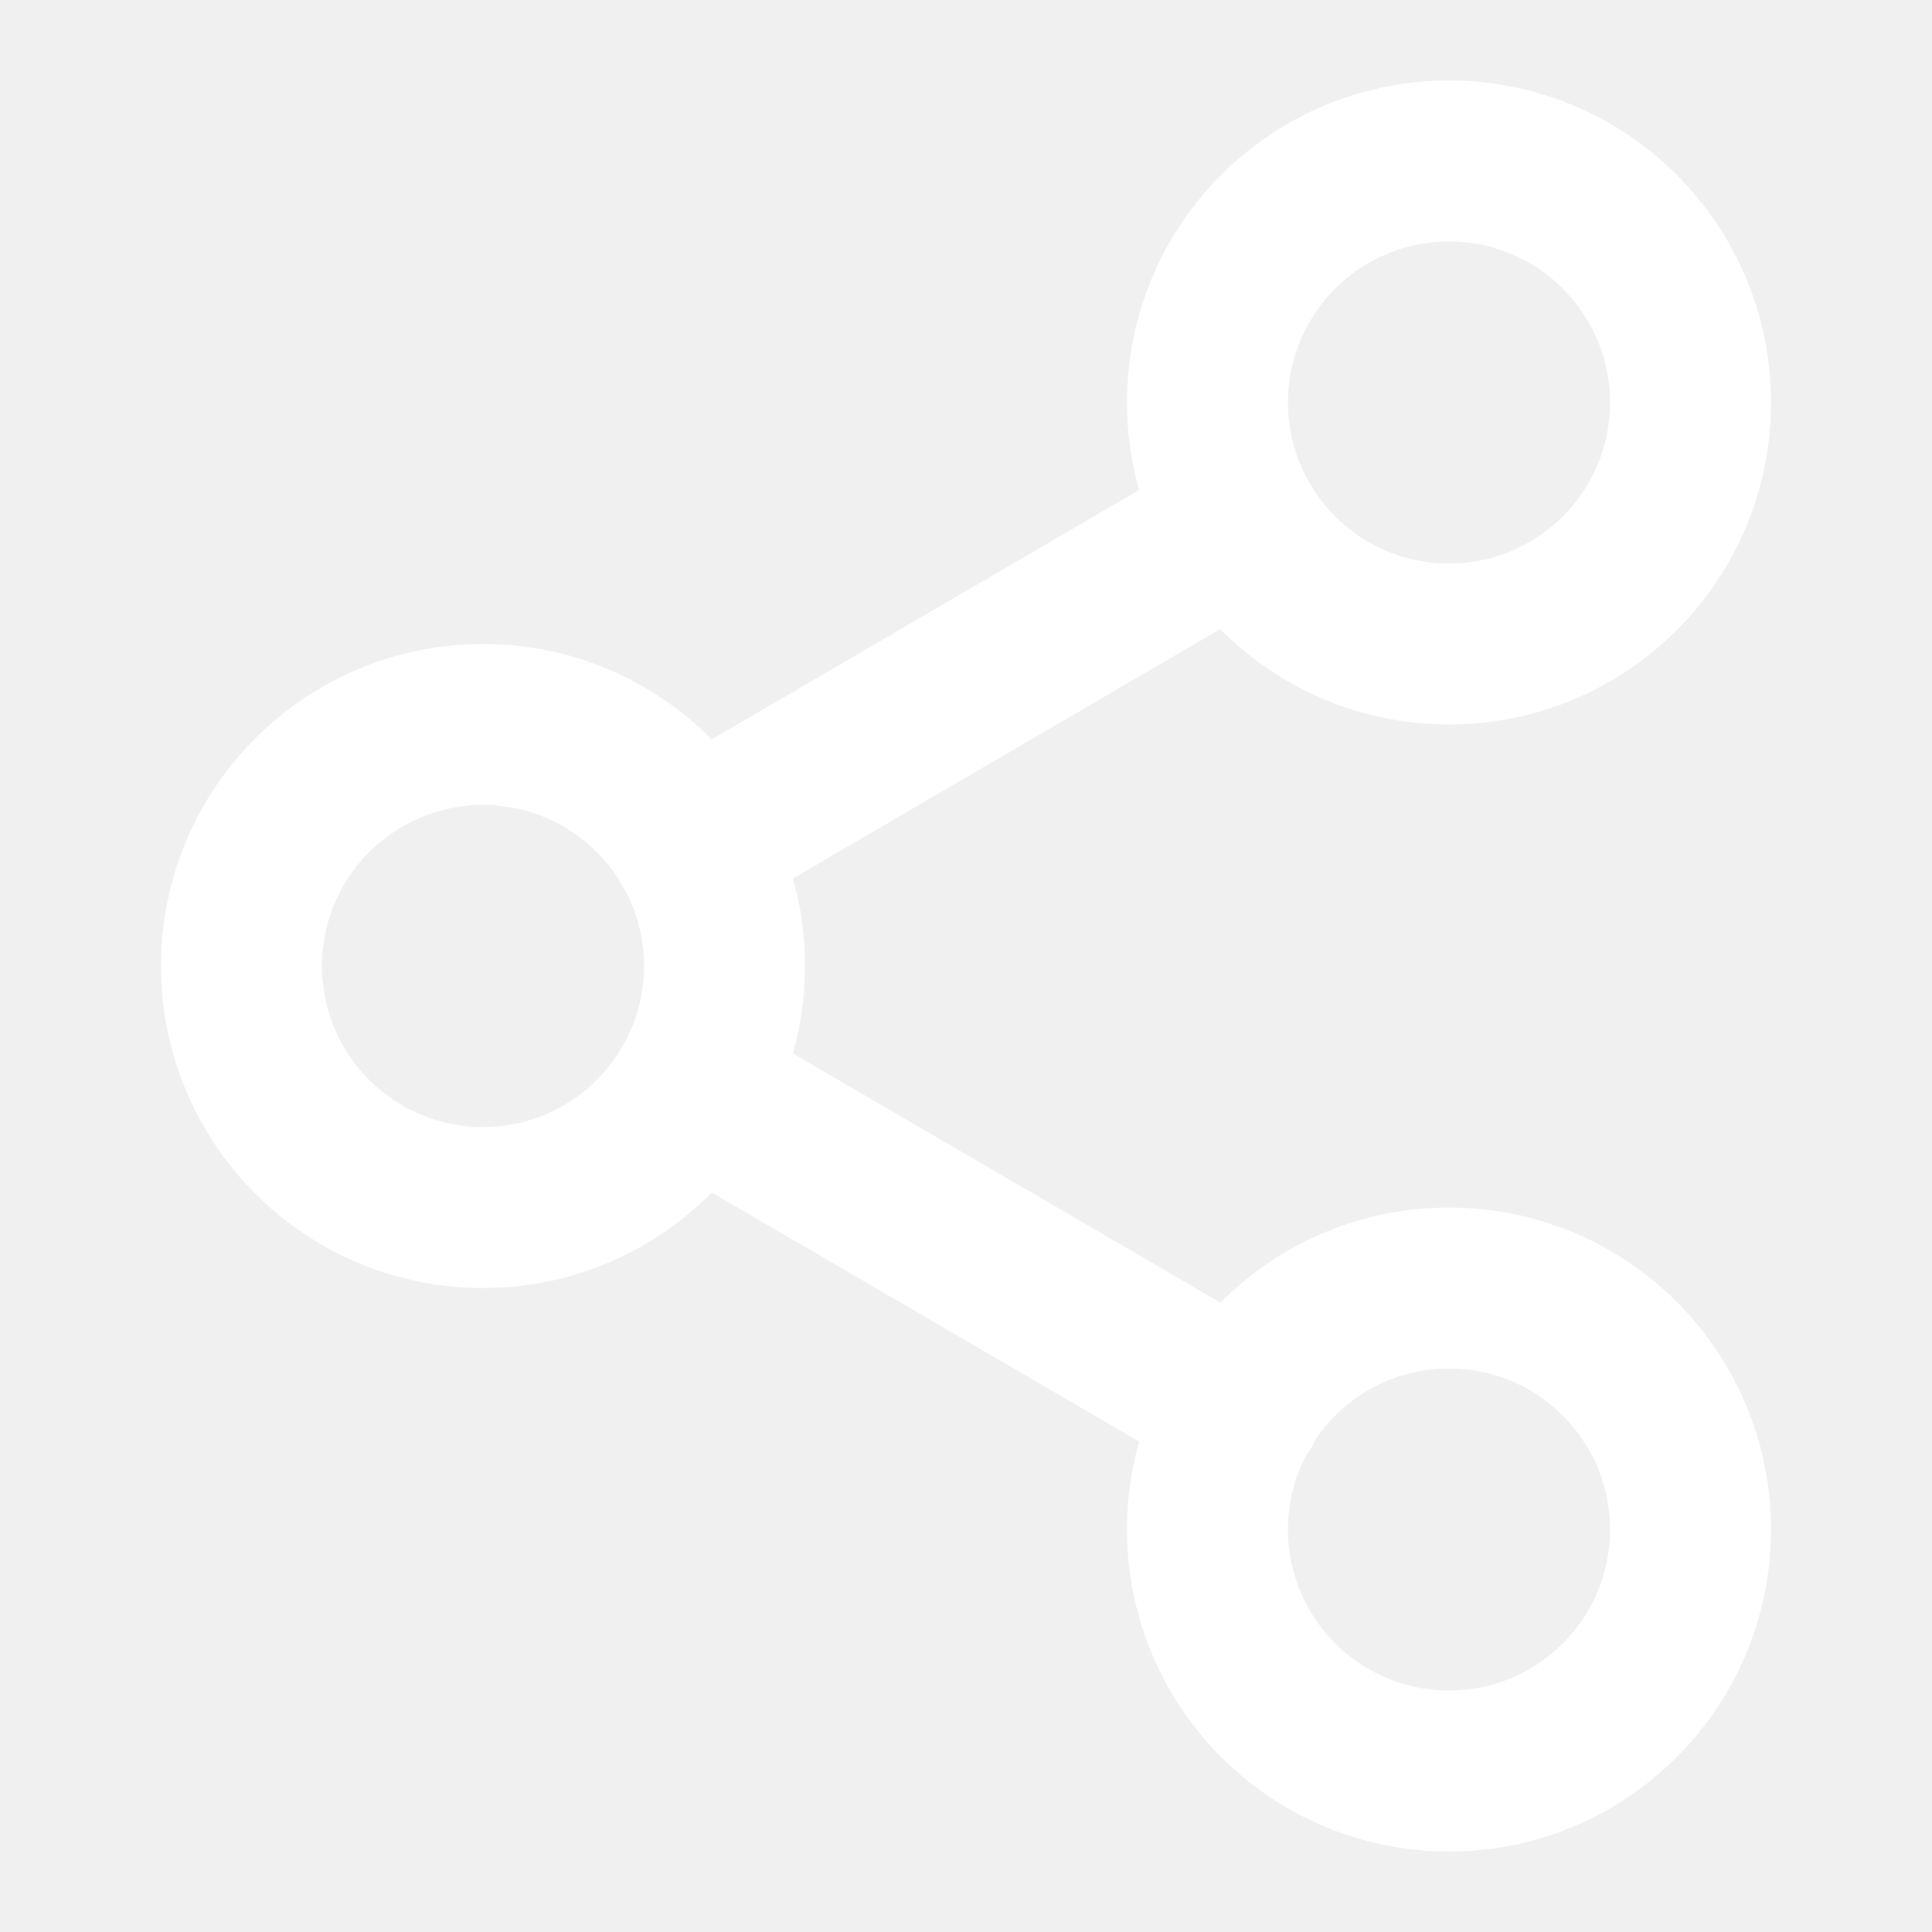
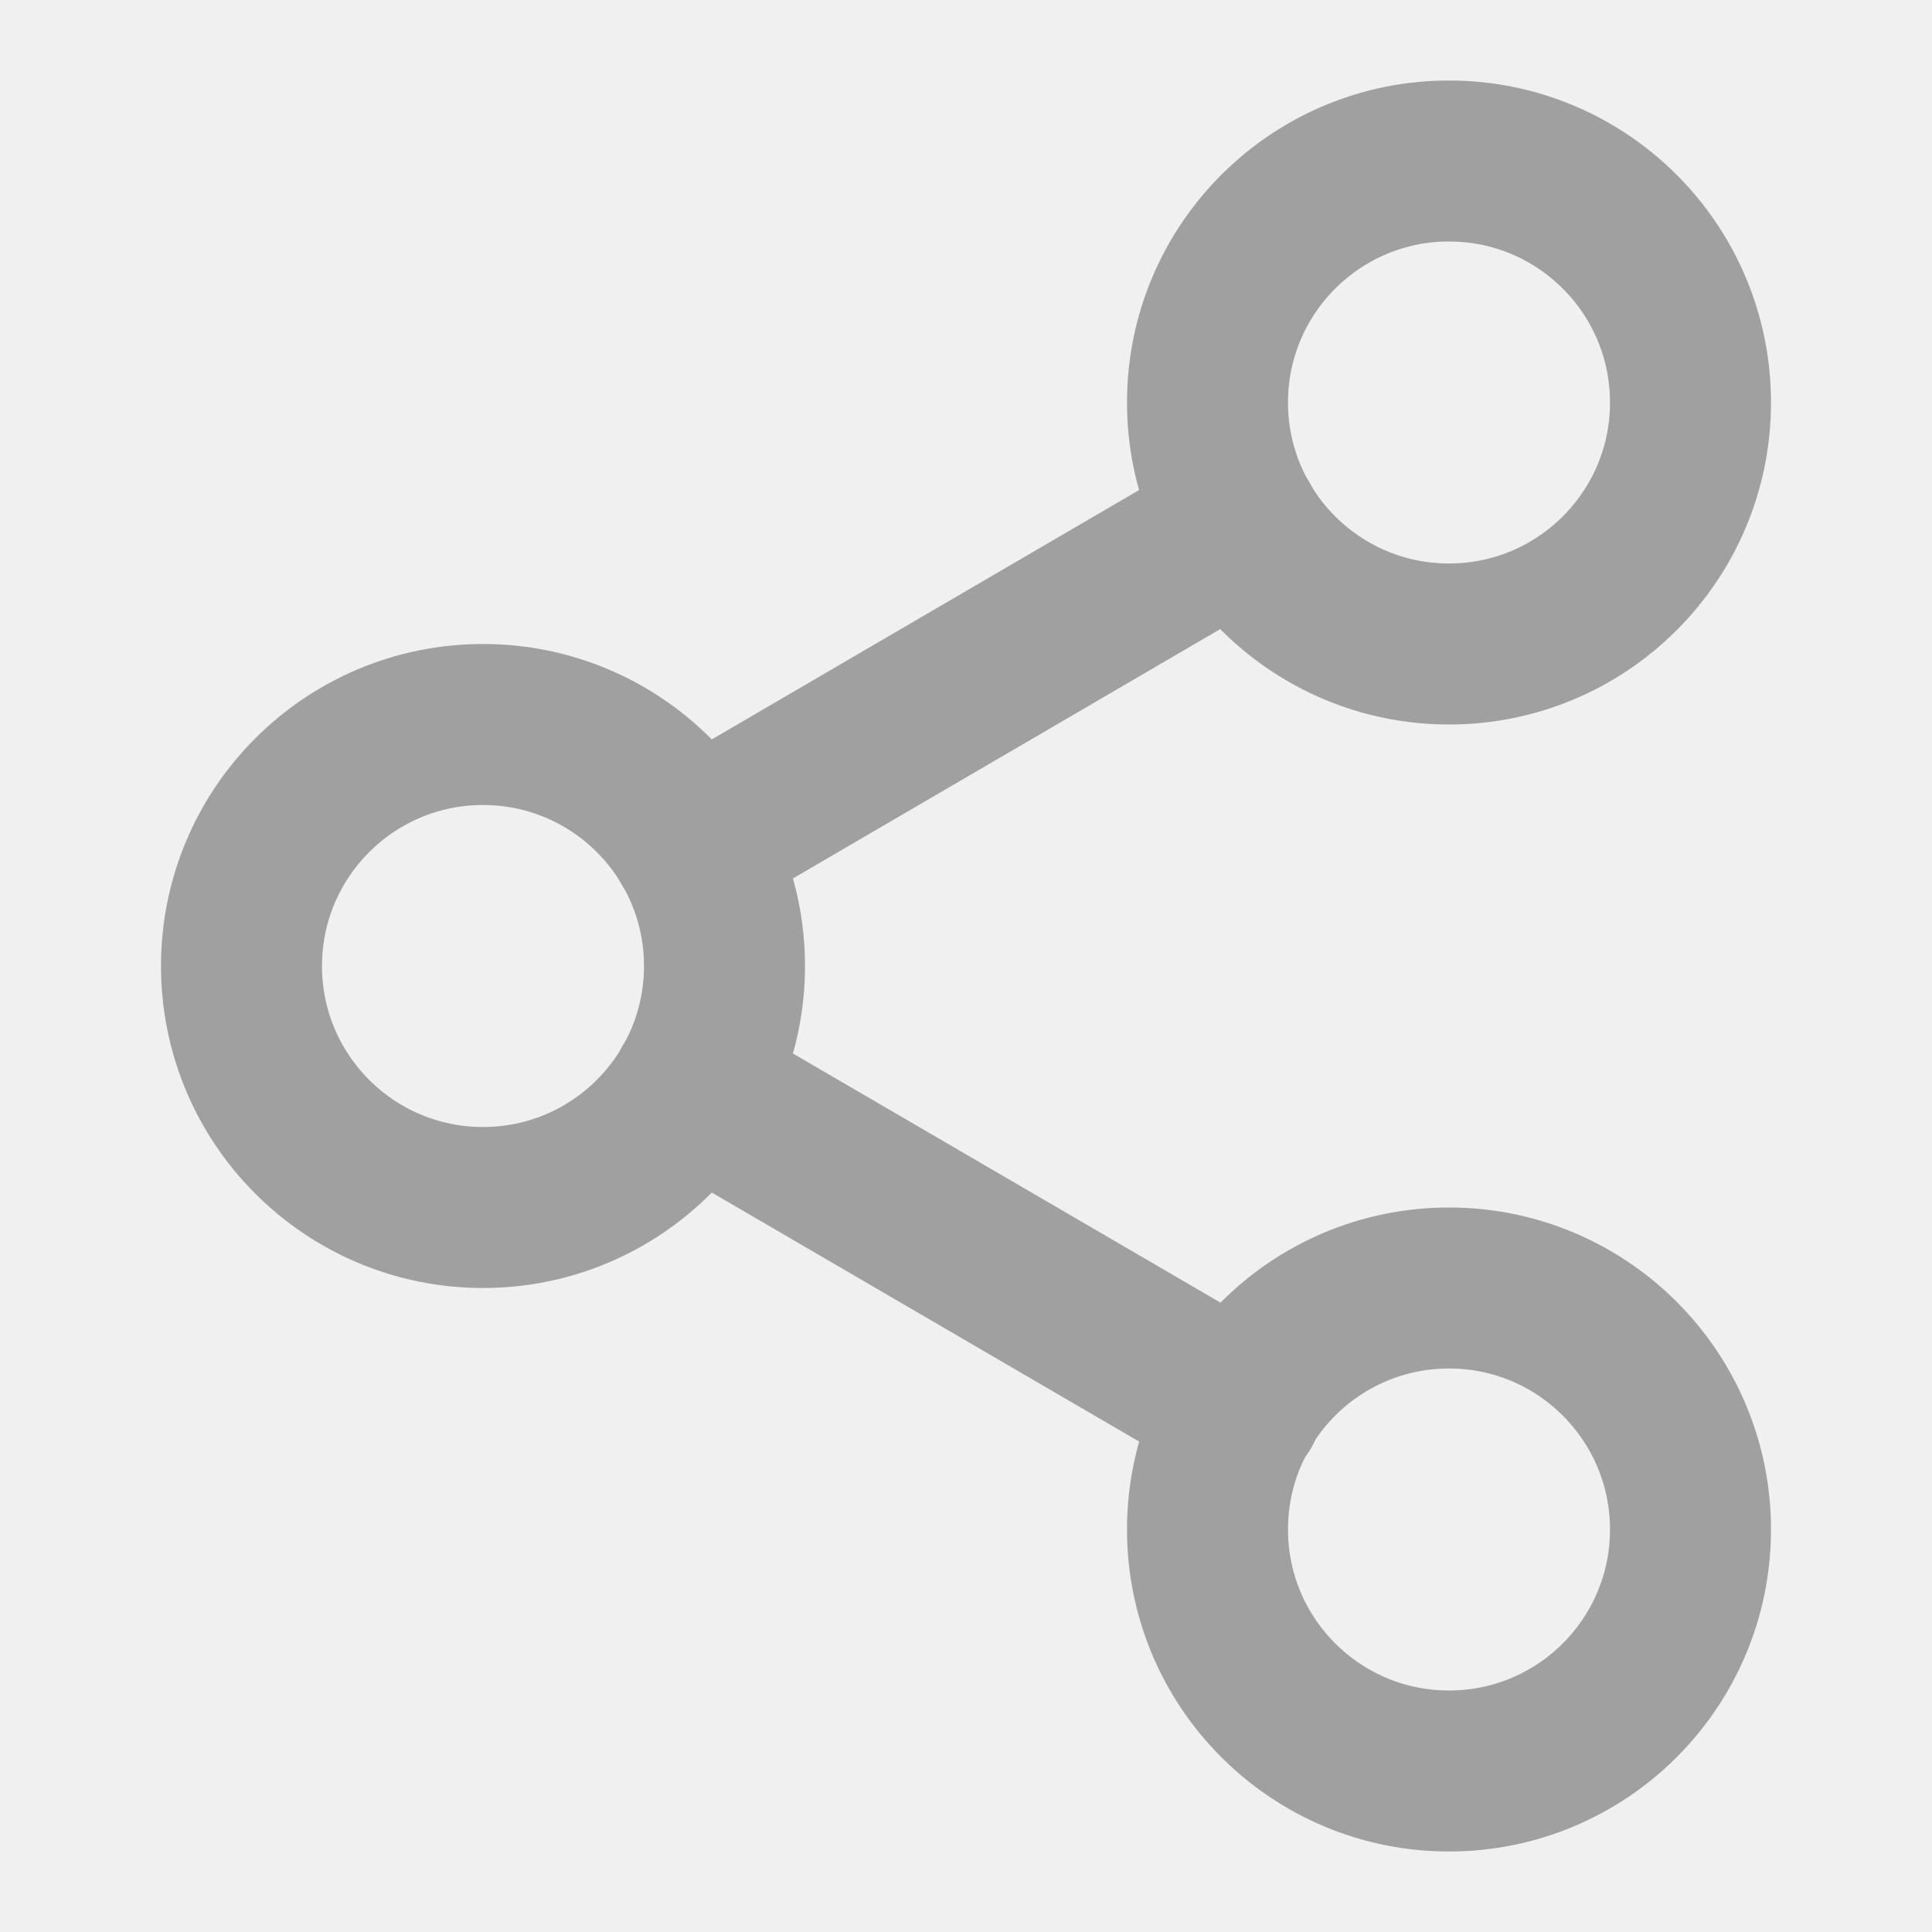
- <svg xmlns="http://www.w3.org/2000/svg" width="24" height="24" viewBox="0 0 24 24" fill="none" stroke="#fff" stroke-width="2" stroke-linecap="round" stroke-linejoin="round" class="lucide lucide-share2-icon lucide-share-2">
+ <svg xmlns="http://www.w3.org/2000/svg" width="24" height="24" viewBox="0 0 24 24" fill="none" stroke="#a0a0a0" stroke-width="2" stroke-linecap="round" stroke-linejoin="round" class="lucide lucide-share2-icon lucide-share-2">
  <circle cx="18" cy="5" r="3" />
  <circle cx="6" cy="12" r="3" />
  <circle cx="18" cy="19" r="3" />
  <line x1="8.59" x2="15.42" y1="13.51" y2="17.49" />
  <line x1="15.41" x2="8.59" y1="6.51" y2="10.49" />
</svg>
